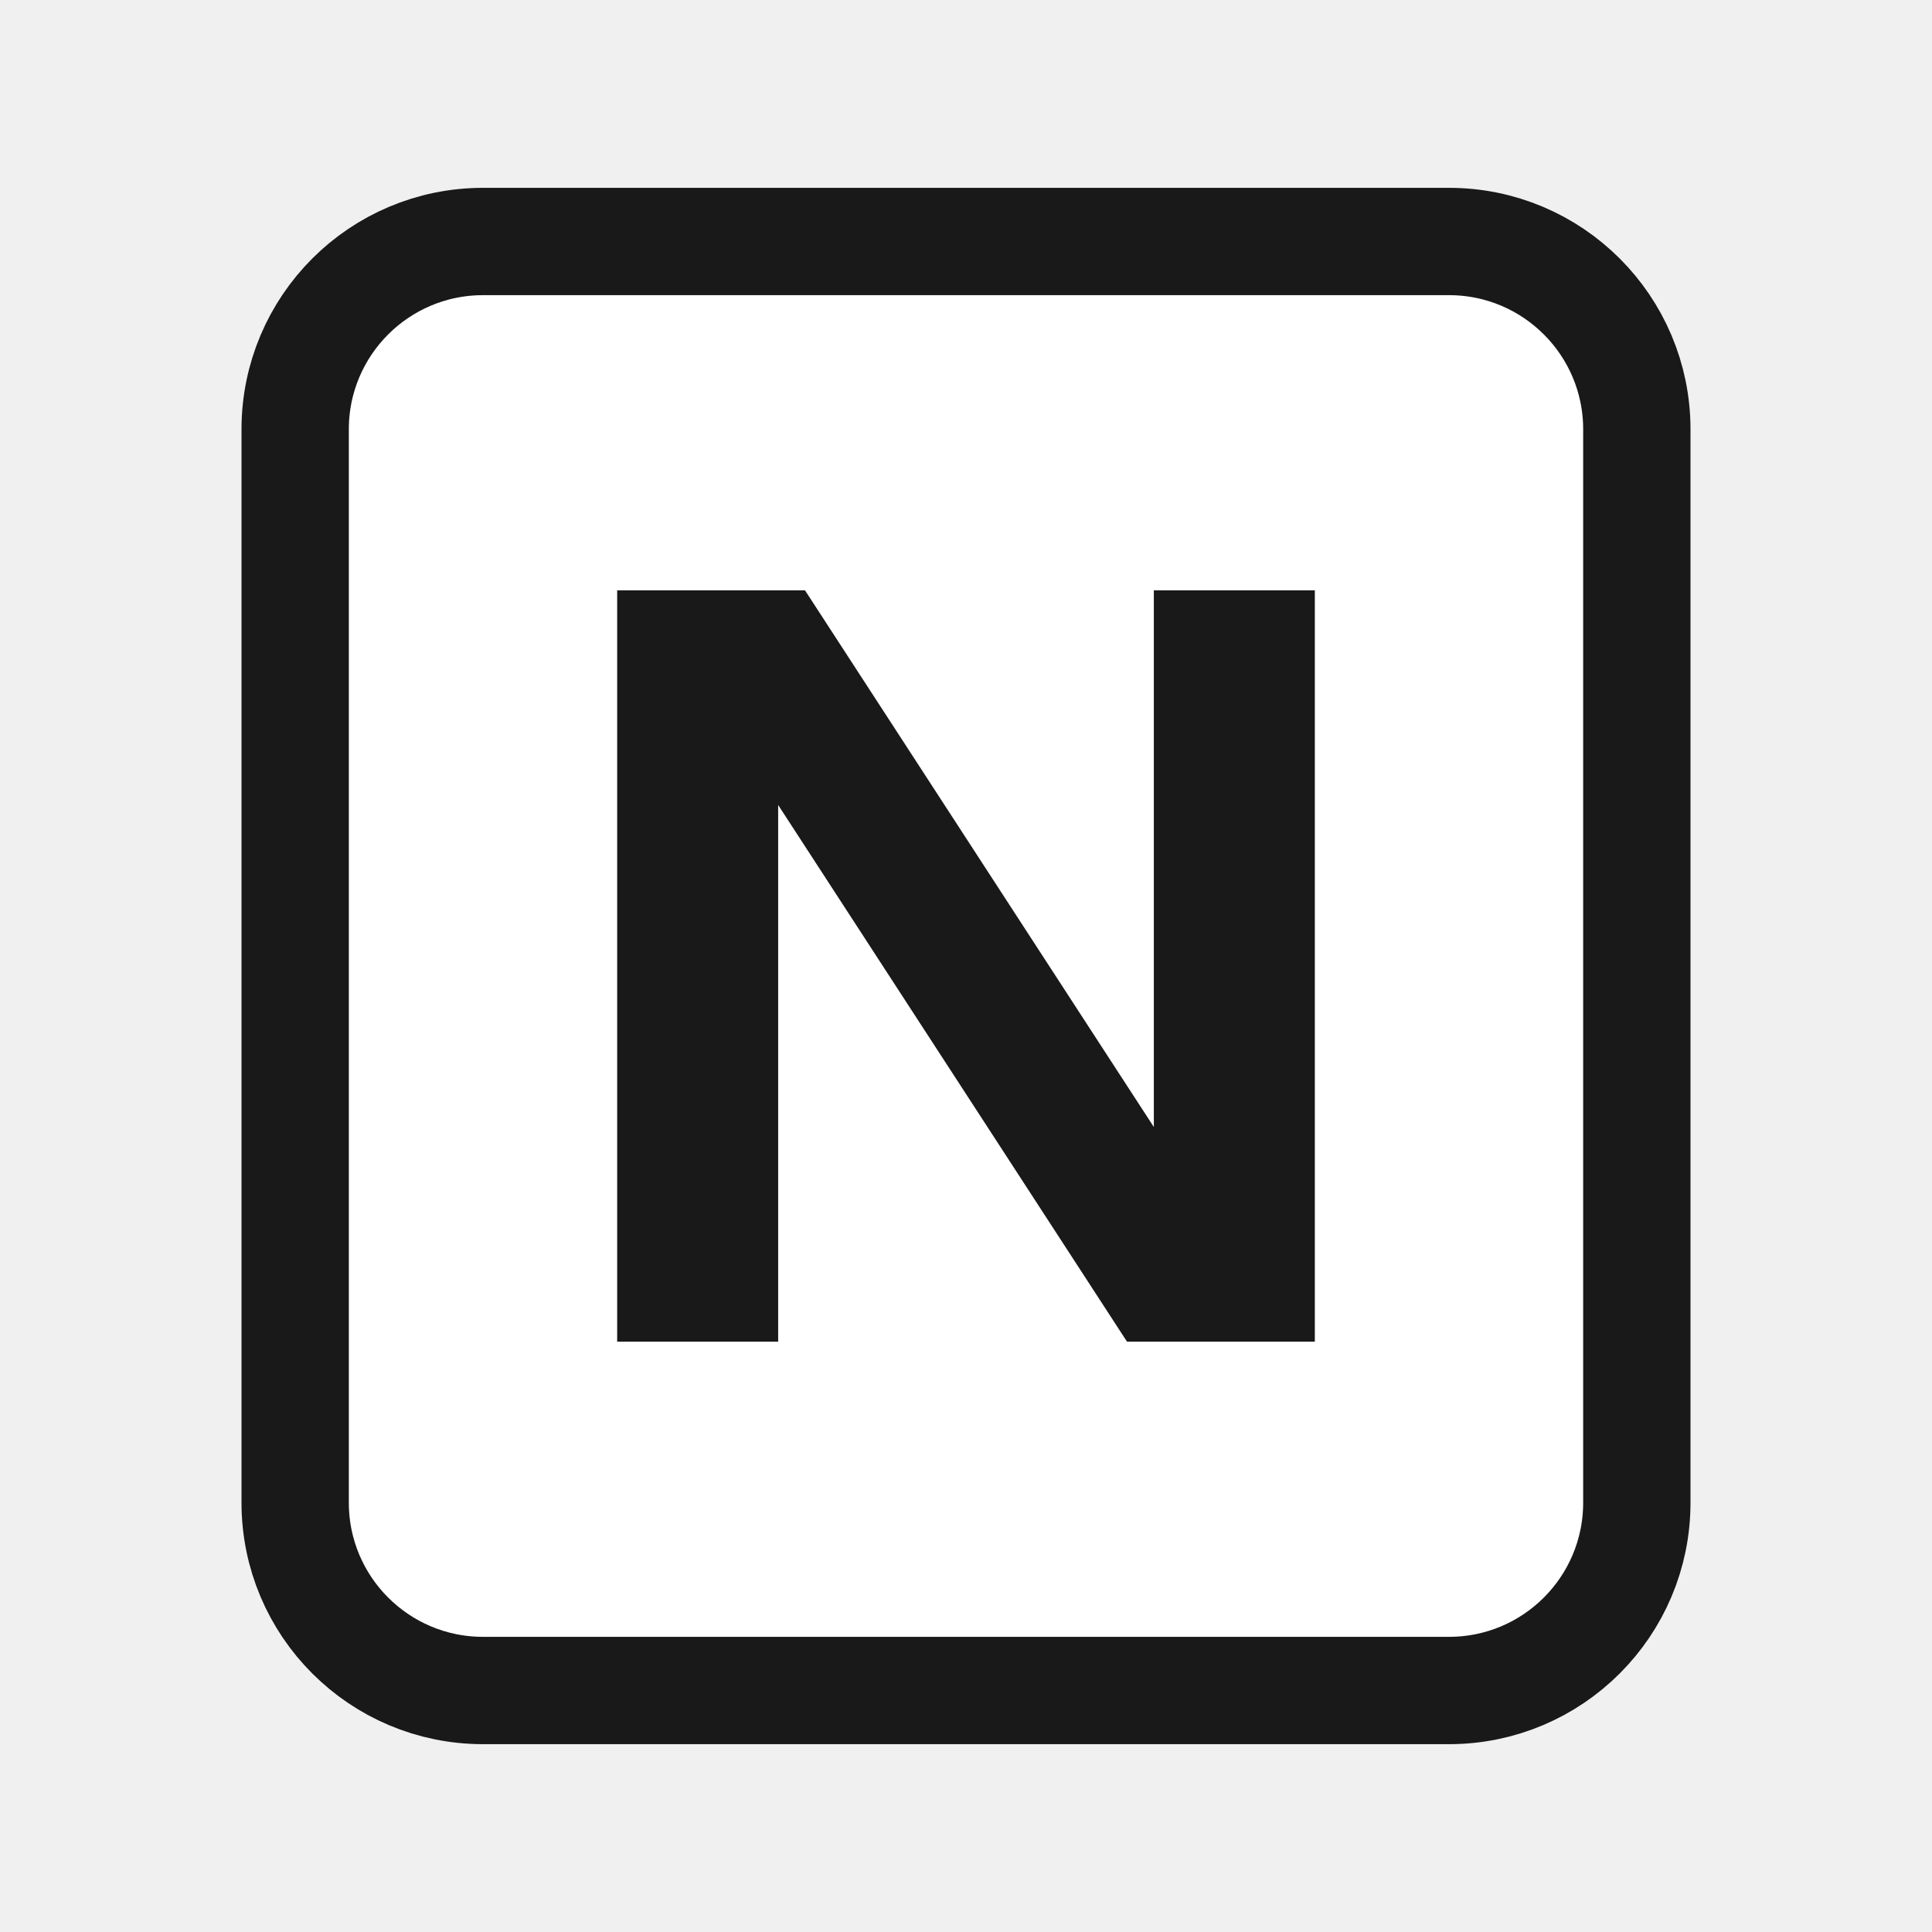
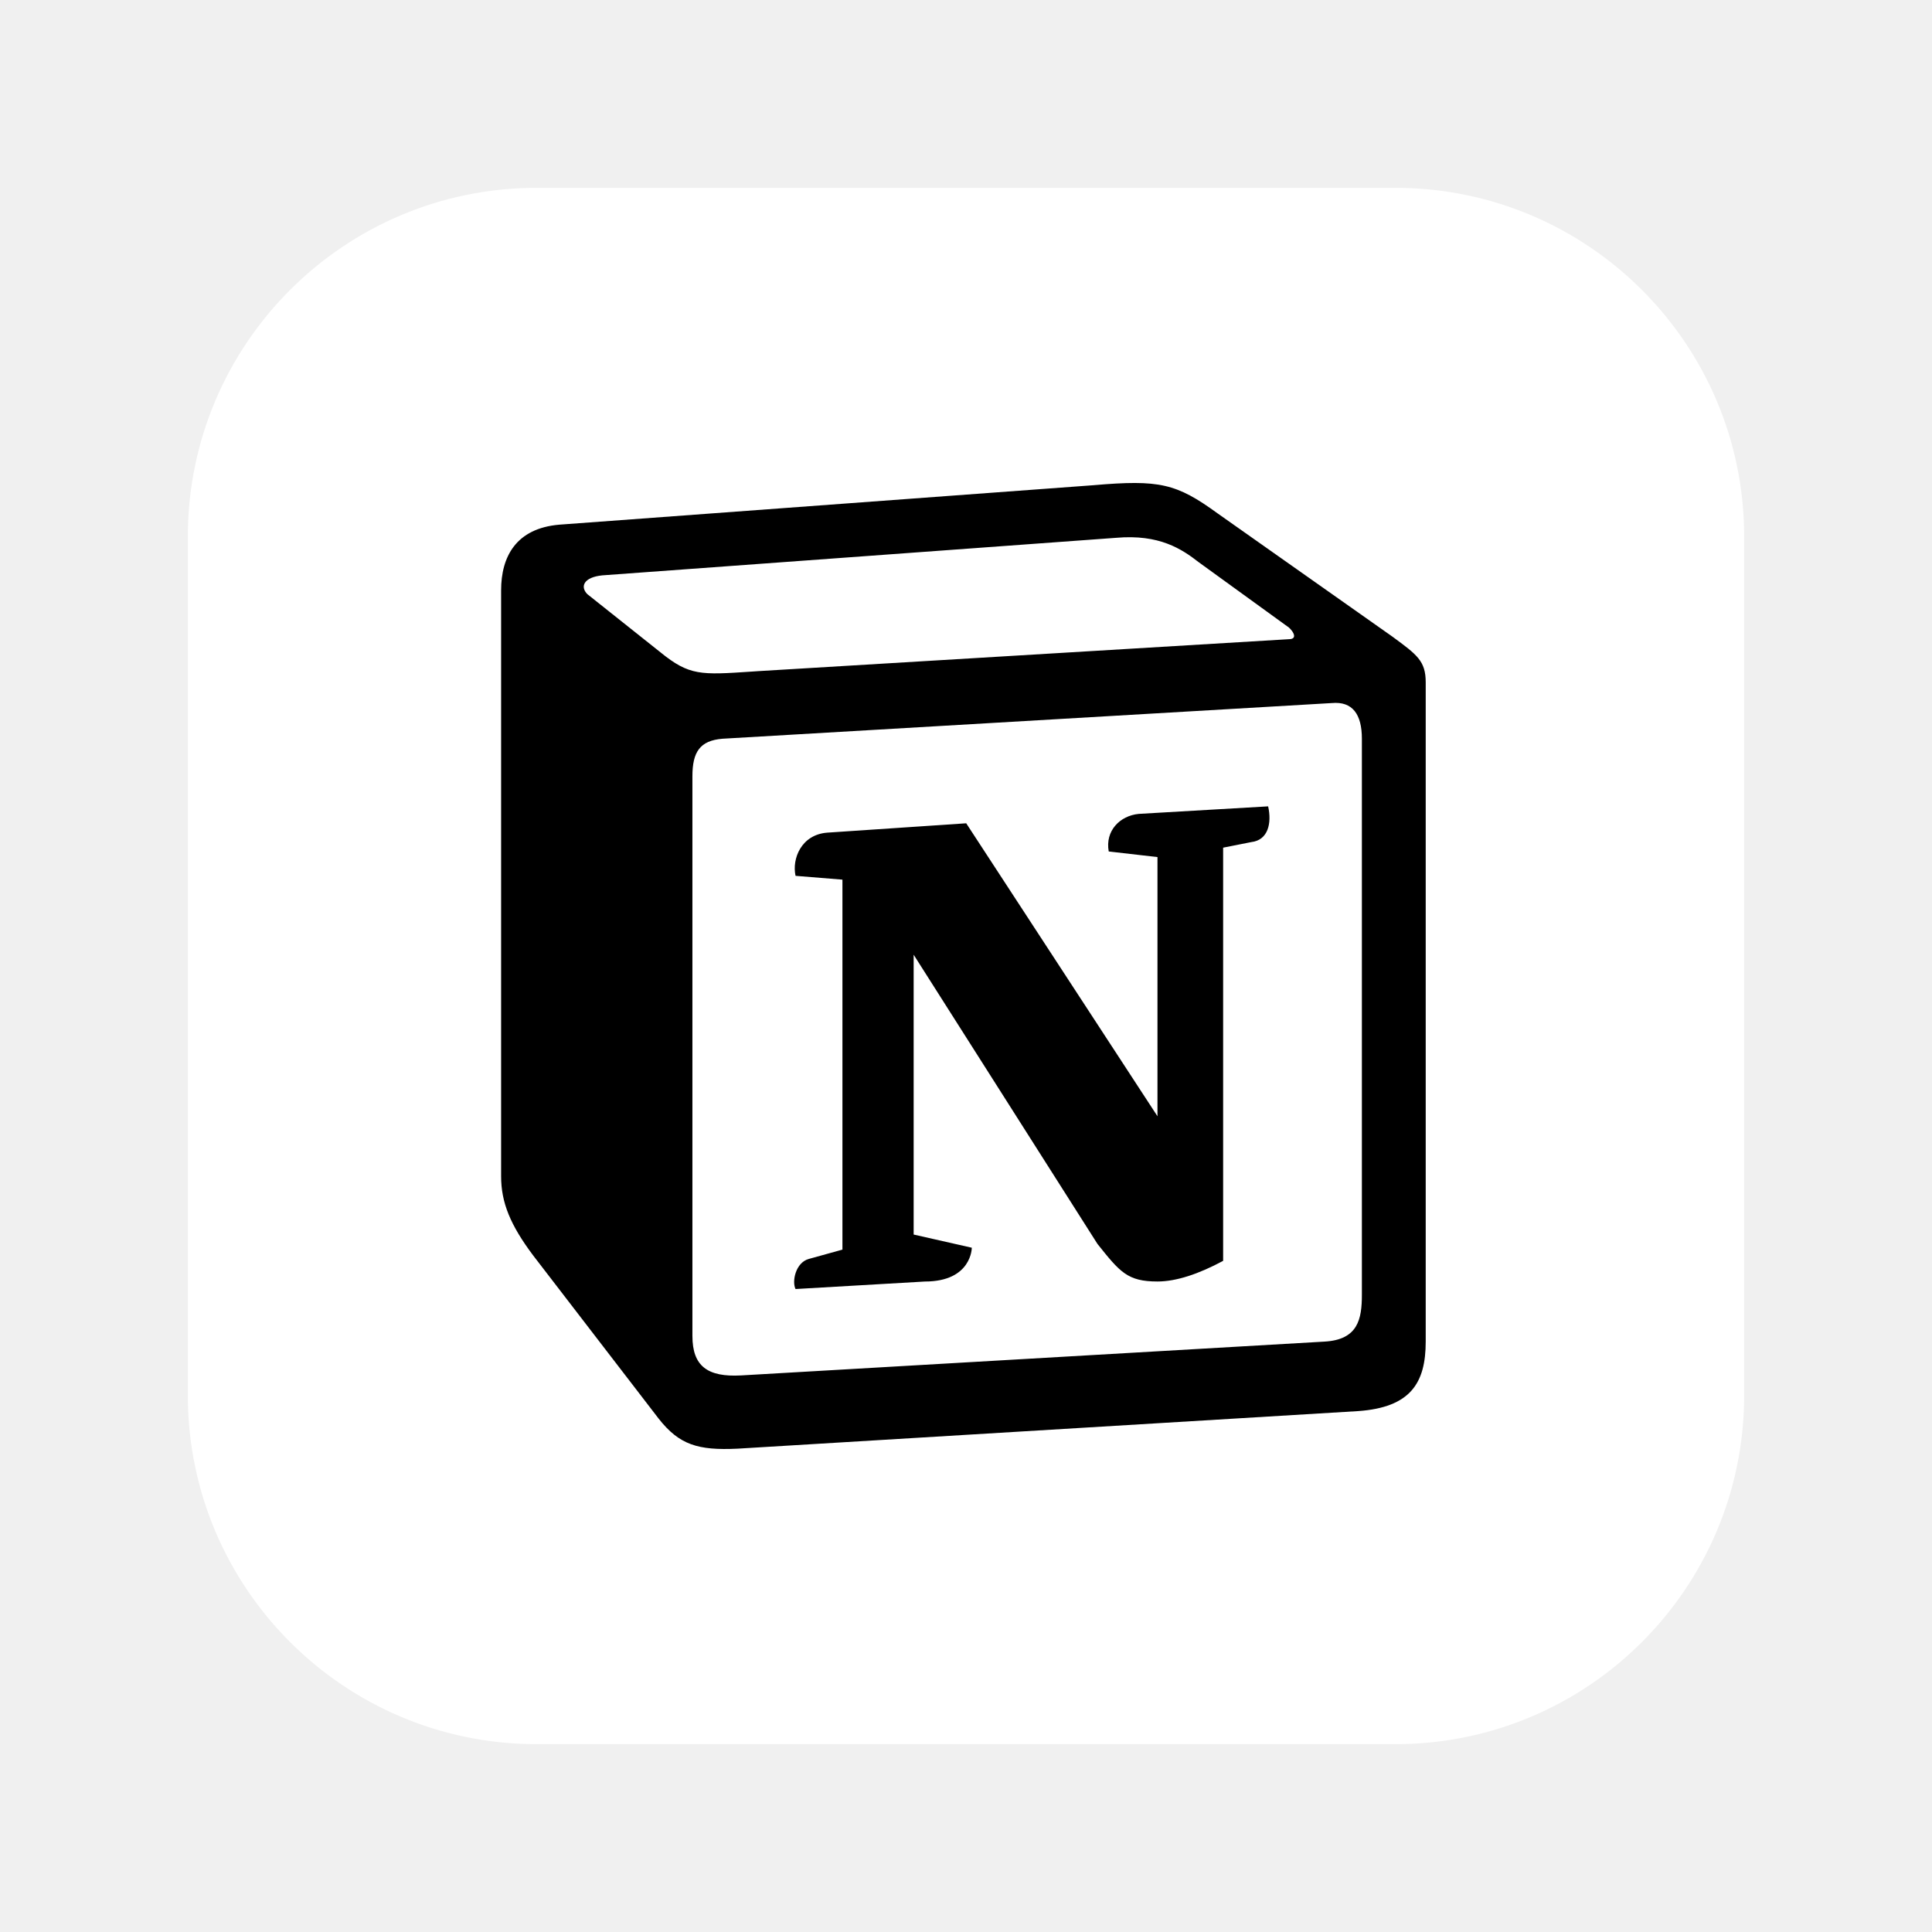
<svg xmlns="http://www.w3.org/2000/svg" width="144" height="144" viewBox="0 0 144 144">
-   <rect x="22" y="18" width="100" height="108" rx="14" fill="#fff" stroke="#191919" stroke-width="8" />
-   <path fill="#191919" d="M46 44h14l26 40V44h12v56H84L58 60v40H46z" />
+   <rect x="14" y="14" width="116" height="116" rx="26" fill="#fff" />
+   <g transform="translate(37.35 36) scale(0.72)">
+     <path d="M6.017 4.313l55.333 -4.087c6.797 -0.583 8.543 -0.19 12.817 2.917l17.663 12.443c2.913 2.14 3.883 2.723 3.883 5.053v68.243c0 4.277 -1.553 6.807 -6.99 7.193L24.467 99.967c-4.08 0.193 -6.023 -0.39 -8.16 -3.113L3.3 79.94c-2.333 -3.113 -3.3 -5.443 -3.3 -8.167V11.113c0 -3.497 1.553 -6.413 6.017 -6.8z" fill="#fff" />
+     <path fill-rule="evenodd" clip-rule="evenodd" d="M61.35 0.227l-55.333 4.087C1.553 4.7 0 7.617 0 11.113v60.66c0 2.723 0.967 5.053 3.3 8.167l13.007 16.913c2.137 2.723 4.08 3.307 8.16 3.113l64.257 -3.89c5.433 -0.387 6.99 -2.917 6.99 -7.193V20.64c0 -2.21 -0.873 -2.847 -3.443 -4.733L74.167 3.143c-4.273 -3.107 -6.02 -3.5 -12.817 -2.917zM25.92 19.523c-5.247 0.353 -6.437 0.433 -9.417 -1.99L8.927 11.507c-0.77 -0.78 -0.383 -1.753 1.557 -1.947l53.193 -3.887c4.467 -0.39 6.793 1.167 8.54 2.527l9.123 6.61c0.39 0.197 1.36 1.36 0.193 1.36l-54.933 3.307 -0.68 0.047zM19.803 88.3V30.367c0 -2.53 0.777 -3.697 3.103 -3.893L86 22.78c2.14 -0.193 3.107 1.167 3.107 3.693v57.547c0 2.53 -0.39 4.67 -3.883 4.863l-60.377 3.5c-3.493 0.193 -5.043 -0.97 -5.043 -4.083zm59.6 -54.827c0.387 1.75 0 3.5 -1.75 3.7l-2.91 0.577v42.773c-2.527 1.36 -4.853 2.137 -6.797 2.137 -3.107 0 -3.883 -0.973 -6.21 -3.887l-19.03 -29.94v28.967l6.02 1.363s0 3.5 -4.857 3.5l-13.39 0.777c-0.39 -0.78 0 -2.723 1.357 -3.11l3.497 -0.97v-38.3L30.48 40.667c-0.39 -1.75 0.58 -4.277 3.3 -4.473l14.367 -0.967 19.8 30.327v-26.83l-5.047 -0.58c-0.39 -2.143 1.163 -3.7 3.103 -3.89l13.4 -0.78z" fill="#000" />
+   </g>
</svg>
